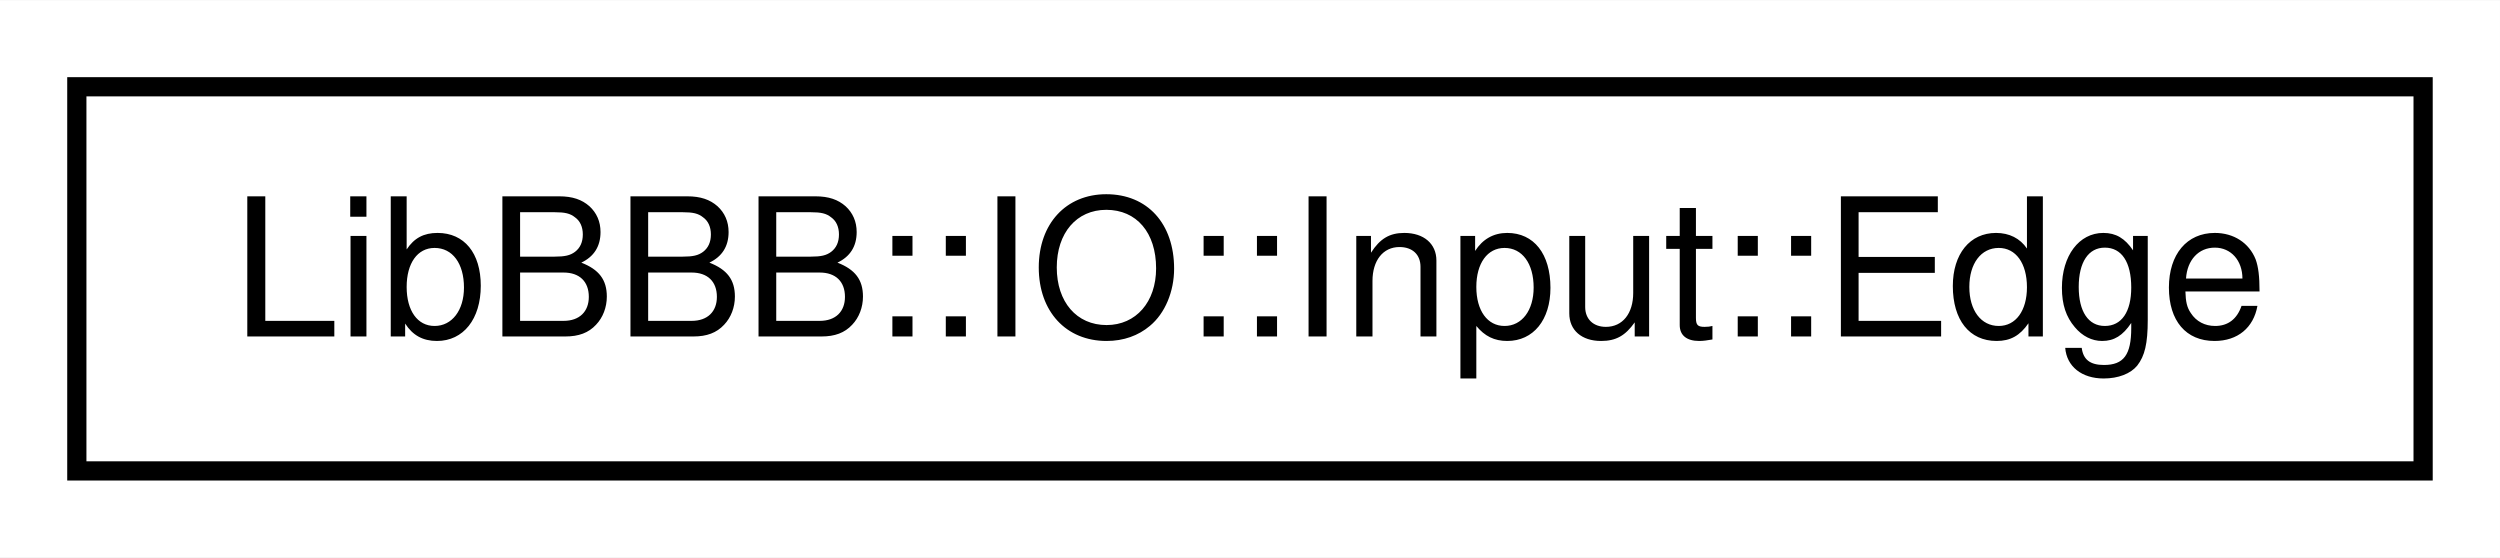
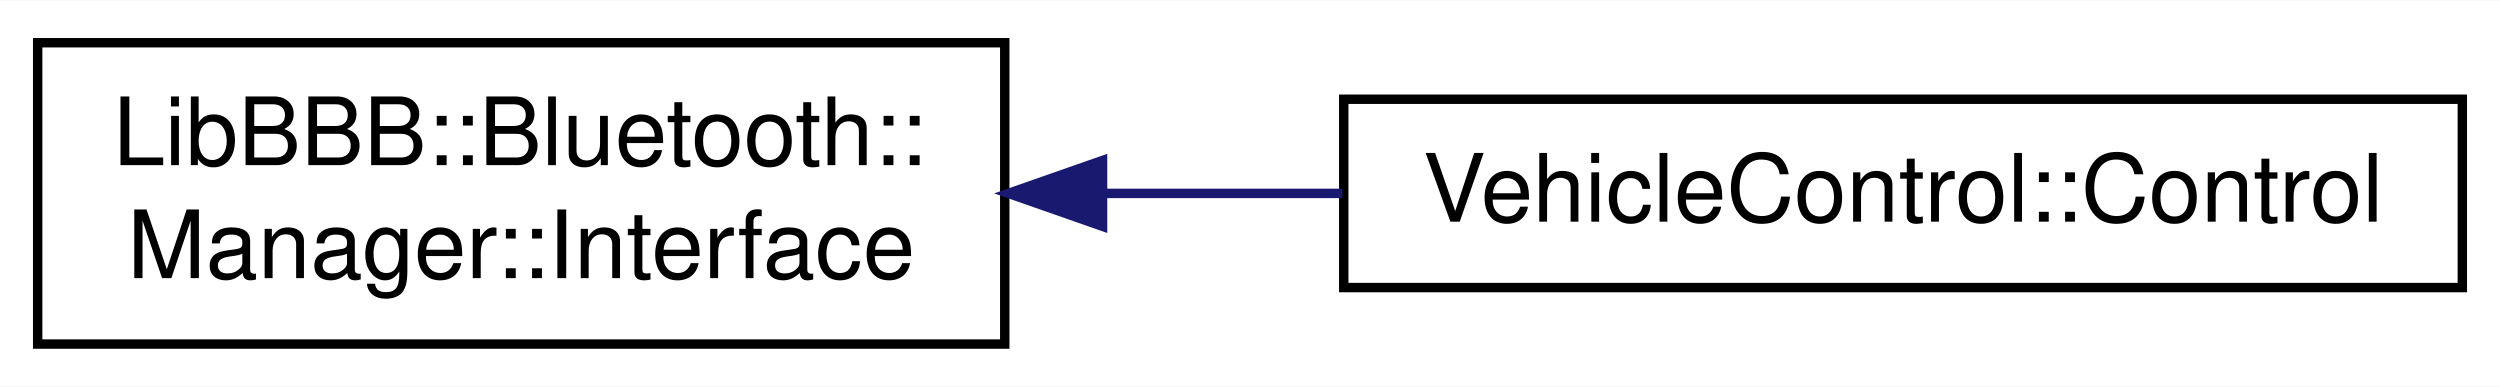
- <svg xmlns="http://www.w3.org/2000/svg" xmlns:xlink="http://www.w3.org/1999/xlink" width="130pt" height="29pt" viewBox="0.00 0.00 130.16 29.00">
-   <g id="graph0" class="graph" transform="scale(1 1) rotate(0) translate(4 25)">
-     <polygon fill="#ffffff" stroke="transparent" points="-4,4 -4,-25 126.157,-25 126.157,4 -4,4" />
+ <svg xmlns="http://www.w3.org/2000/svg" xmlns:xlink="http://www.w3.org/1999/xlink" width="265pt" height="41pt" viewBox="0.00 0.00 265.49 41.00">
+   <g id="graph0" class="graph" transform="scale(1 1) rotate(0) translate(4 37)">
+     <polygon fill="#ffffff" stroke="transparent" points="-4,4 -4,-37 261.489,-37 261.489,4 -4,4" />
    <g id="node1" class="node">
      <g id="a_node1">
-         <a xlink:href="structLibBBB_1_1IO_1_1Input_1_1Edge.html" target="_top" xlink:title="The Edge struct holds the enum that represents the edge events. ">
-           <polygon fill="#ffffff" stroke="#000000" points="0,-.5 0,-20.5 122.157,-20.5 122.157,-.5 0,-.5" />
-           <text text-anchor="middle" x="61.078" y="-7.5" font-family="Helvetica,sans-Serif" font-size="10.00" fill="#000000">LibBBB::IO::Input::Edge</text>
+         <a xlink:href="classLibBBB_1_1Bluetooth_1_1Manager_1_1Interface.html" target="_top" xlink:title="The Manager::Interface class is the abstract class that represents the interface to the Bluetooth man...">
+           <polygon fill="#ffffff" stroke="#000000" points="0,-.5 0,-32.5 102.701,-32.5 102.701,-.5 0,-.5" />
+           <text text-anchor="start" x="8" y="-19.5" font-family="Helvetica,sans-Serif" font-size="10.00" fill="#000000">LibBBB::Bluetooth::</text>
+           <text text-anchor="middle" x="51.35" y="-7.5" font-family="Helvetica,sans-Serif" font-size="10.00" fill="#000000">Manager::Interface</text>
        </a>
      </g>
    </g>
+     <g id="node2" class="node">
+       <g id="a_node2">
+         <a xlink:href="classVehicleControl_1_1Control.html" target="_top" xlink:title="The Control class is the main object of the application. This object wraps all of the IO and vehicle ...">
+           <polygon fill="#ffffff" stroke="#000000" points="138.701,-6.5 138.701,-26.5 257.489,-26.5 257.489,-6.5 138.701,-6.5" />
+           <text text-anchor="middle" x="198.095" y="-13.5" font-family="Helvetica,sans-Serif" font-size="10.00" fill="#000000">VehicleControl::Control</text>
+         </a>
+       </g>
+     </g>
+     <g id="edge1" class="edge">
+       <path fill="none" stroke="#191970" d="M113.197,-16.5C121.595,-16.5 130.199,-16.5 138.555,-16.5" />
+       <polygon fill="#191970" stroke="#191970" points="113.087,-13 103.087,-16.5 113.087,-20 113.087,-13" />
+     </g>
  </g>
</svg>
